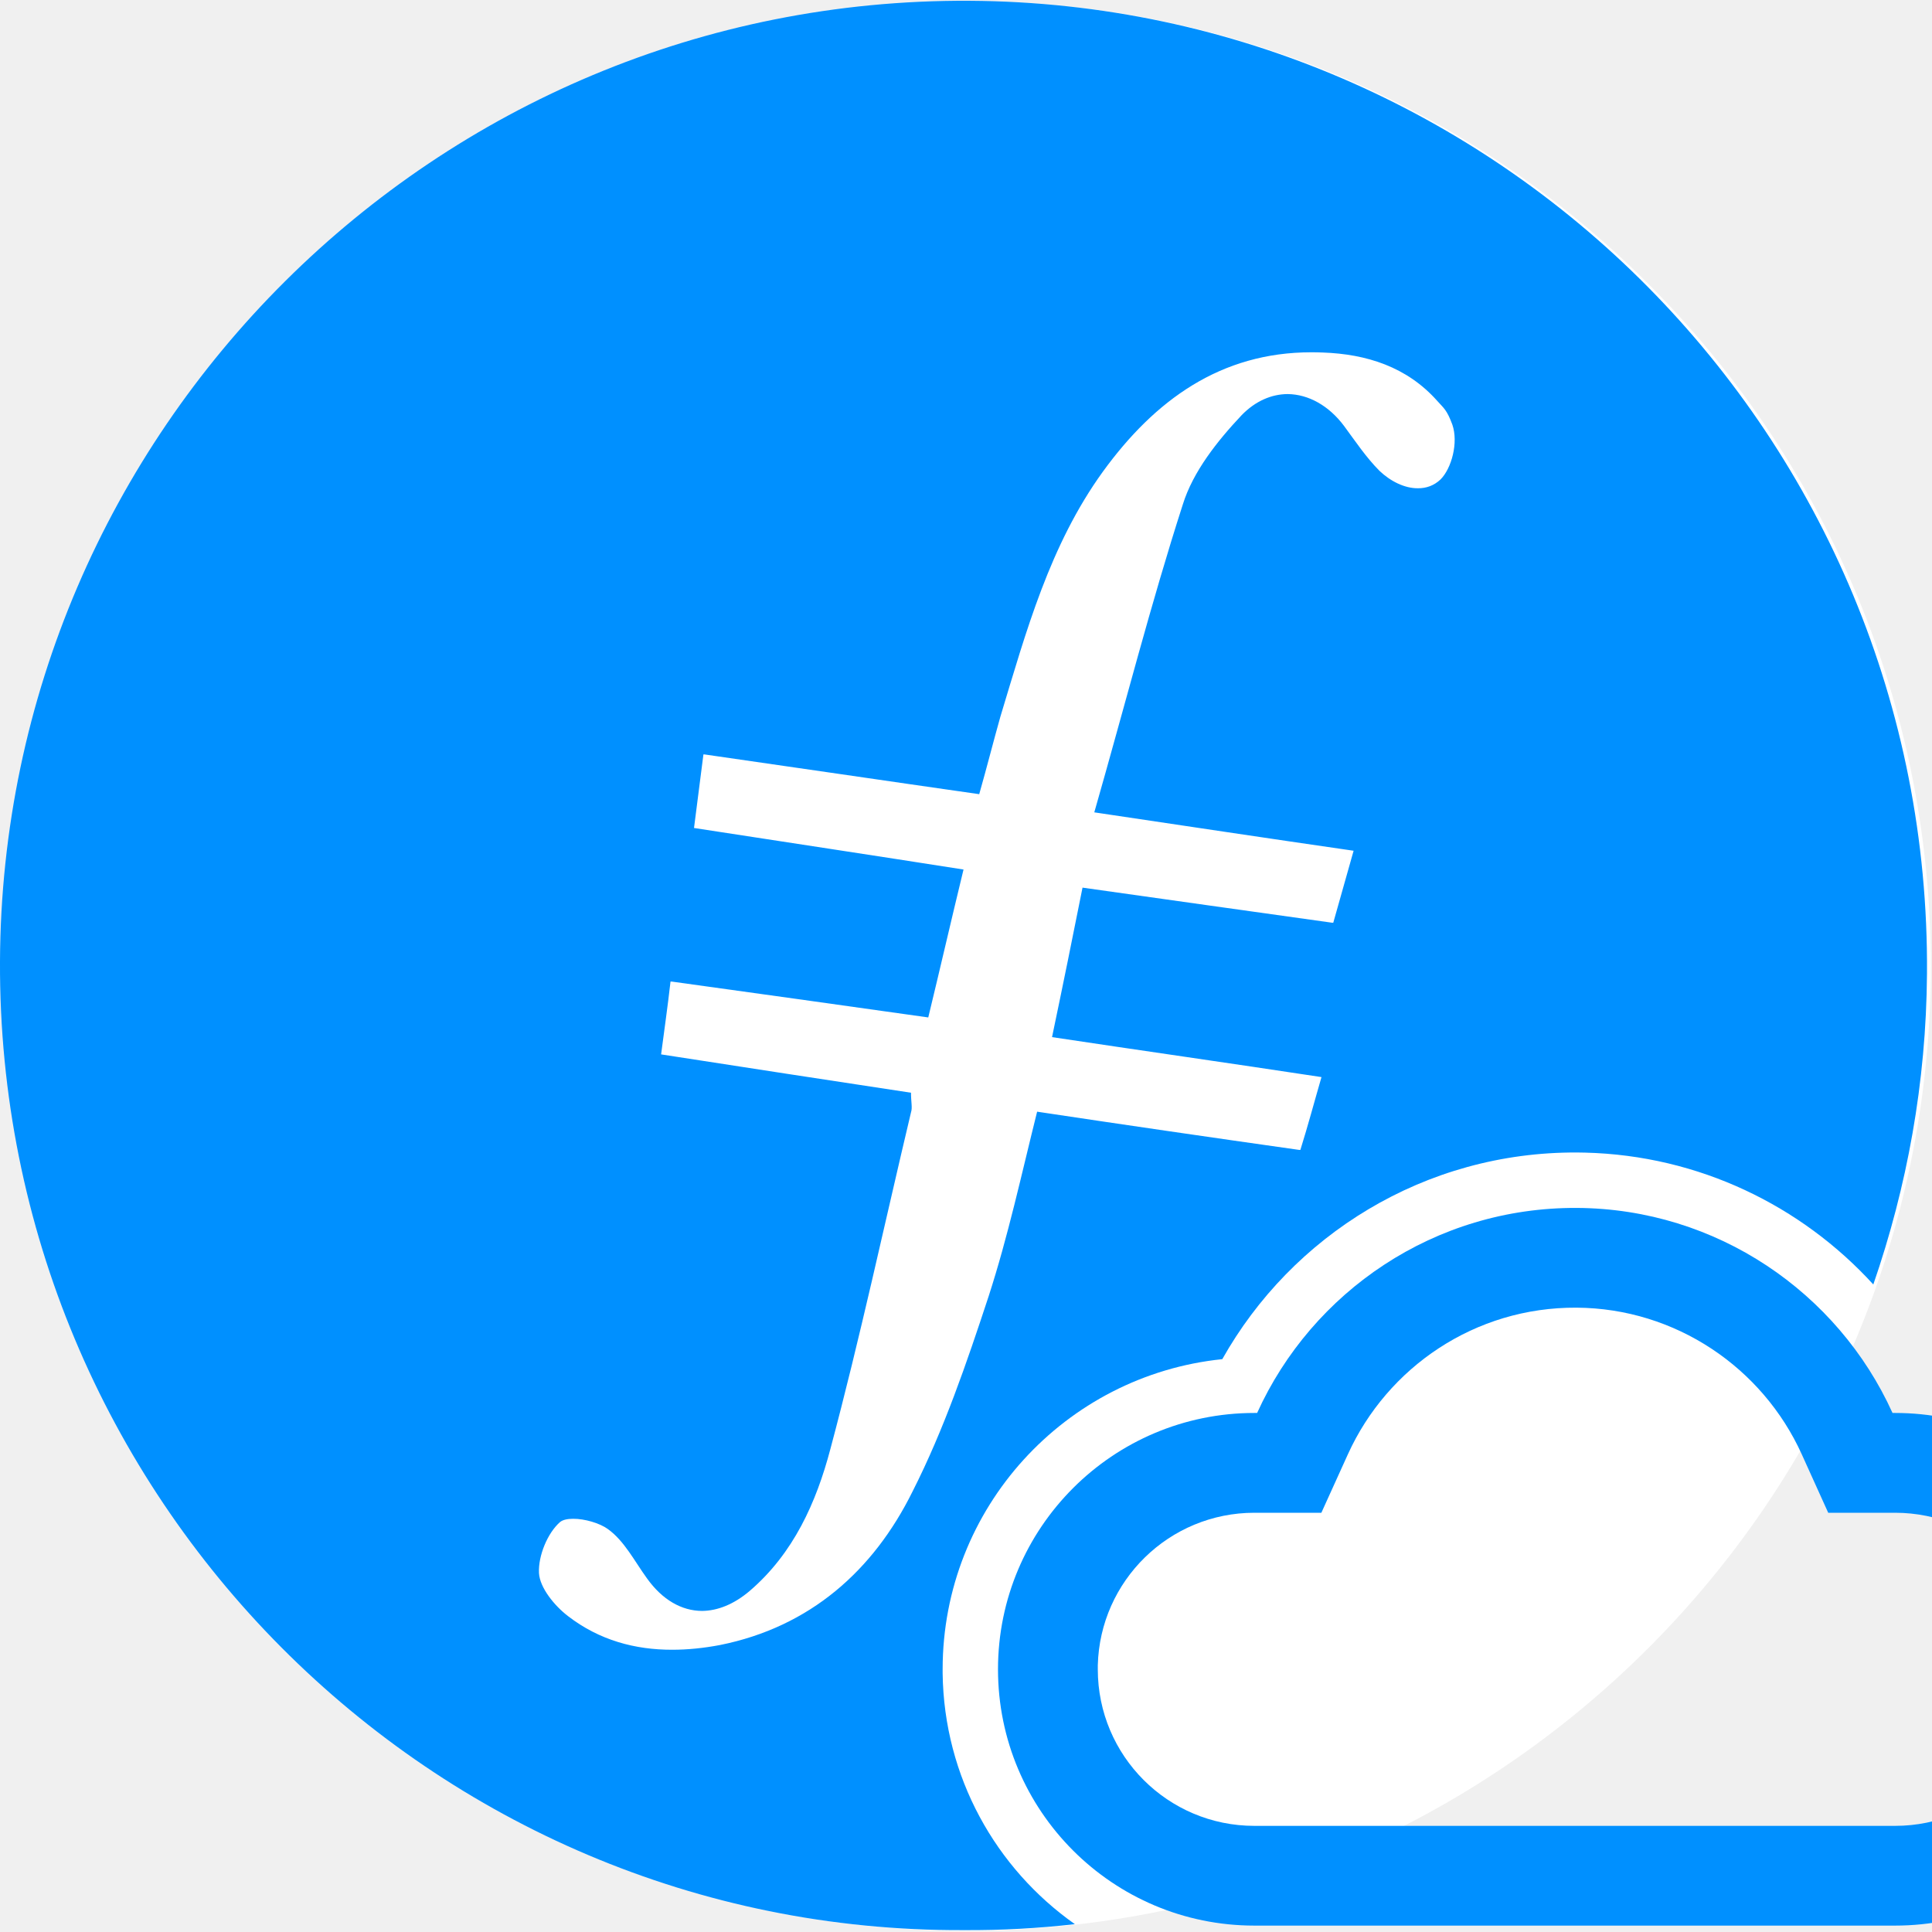
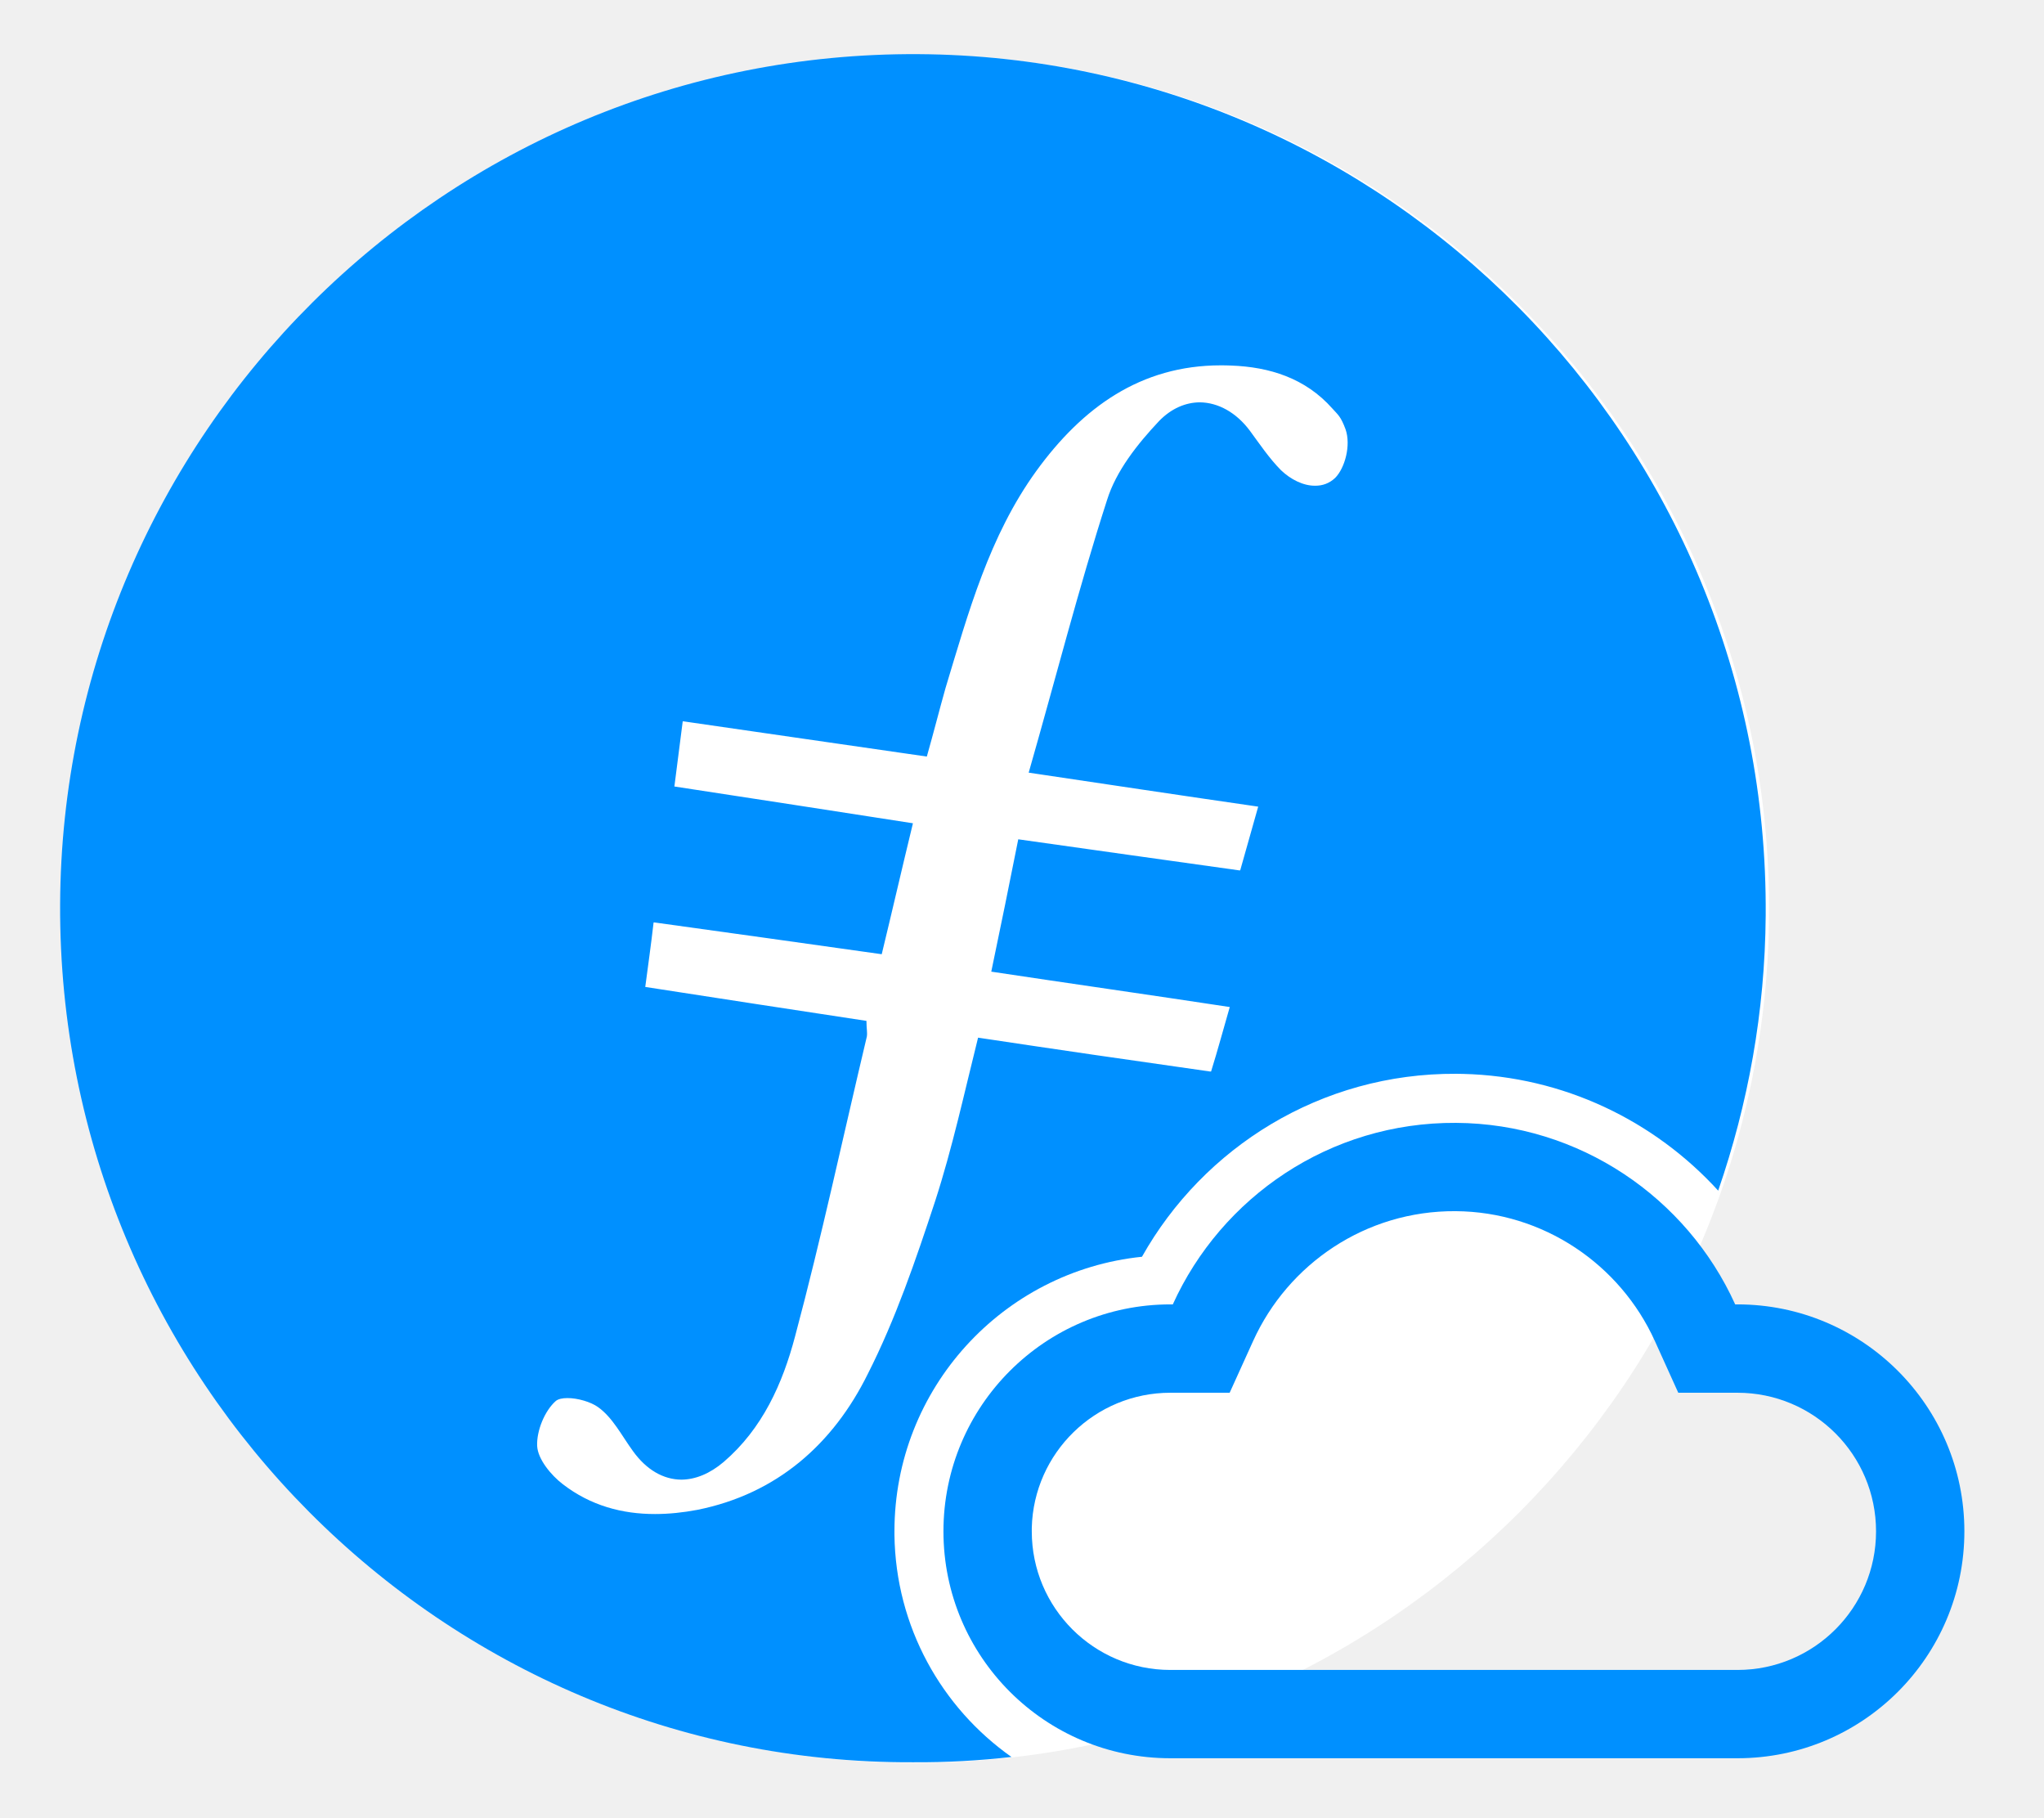
- <svg xmlns="http://www.w3.org/2000/svg" fill="none" height="32" viewBox="0 0 32 32" width="32">
+ <svg xmlns="http://www.w3.org/2000/svg" fill="none" height="32" viewBox="-1 -1 38 34" width="36">
  <circle cx="16" cy="16" fill="white" r="15.98" />
  <g clip-path="url(#clip0_672_4891)">
    <path d="M16.062 0.013C24.807 0.065 31.982 7.227 31.917 16.127C31.904 17.936 31.587 19.656 31.028 21.275C29.836 19.969 28.137 19.137 26.253 19.091L26.127 19.089C23.593 19.074 21.395 20.467 20.245 22.512C17.644 22.779 15.613 24.976 15.613 27.649L15.613 27.715C15.635 29.433 16.495 30.948 17.803 31.87C17.199 31.939 16.584 31.973 15.959 31.969C7.149 32.008 -0.039 24.794 0 15.92C0.039 7.149 7.201 -0.039 16.062 0.013ZM21.721 5.835C20.219 5.835 19.129 6.625 18.268 7.811C17.386 9.03 16.997 10.458 16.569 11.872C16.452 12.286 16.348 12.701 16.219 13.154C14.679 12.934 13.191 12.714 11.664 12.495C11.664 12.495 11.664 12.496 11.664 12.496C11.66 12.496 11.655 12.495 11.651 12.495C11.599 12.91 11.547 13.299 11.495 13.714C13.014 13.948 14.467 14.168 15.959 14.402C15.751 15.258 15.57 16.048 15.375 16.852C13.914 16.645 12.517 16.451 11.119 16.257C11.119 16.258 11.119 16.258 11.119 16.259C11.115 16.258 11.111 16.258 11.106 16.257C11.054 16.711 11.002 17.062 10.95 17.464C12.365 17.684 13.727 17.892 15.089 18.099C15.089 18.255 15.115 18.346 15.089 18.424C14.648 20.279 14.246 22.16 13.753 24.003C13.52 24.885 13.143 25.729 12.417 26.351C12.158 26.571 11.887 26.68 11.627 26.682C11.29 26.68 10.971 26.499 10.717 26.144C10.509 25.858 10.341 25.521 10.068 25.326C9.934 25.228 9.682 25.154 9.492 25.156C9.401 25.156 9.323 25.172 9.277 25.209C9.069 25.391 8.914 25.767 8.927 26.053C8.94 26.299 9.186 26.598 9.407 26.767C9.928 27.169 10.521 27.326 11.134 27.325C11.395 27.325 11.659 27.297 11.924 27.247C13.416 26.948 14.467 26.014 15.115 24.703C15.634 23.679 16.011 22.576 16.374 21.473C16.698 20.474 16.919 19.45 17.178 18.413C18.64 18.633 20.063 18.84 21.525 19.047C21.525 19.046 21.525 19.045 21.525 19.045C21.529 19.045 21.534 19.046 21.538 19.047C21.668 18.631 21.771 18.242 21.888 17.84C20.357 17.607 18.891 17.399 17.425 17.178C17.607 16.31 17.762 15.545 17.93 14.702C19.314 14.896 20.673 15.09 22.07 15.284C22.07 15.284 22.07 15.283 22.07 15.282C22.074 15.283 22.078 15.284 22.083 15.284C22.199 14.869 22.303 14.506 22.42 14.091C20.98 13.883 19.605 13.675 18.125 13.455C18.631 11.69 19.06 10.003 19.591 8.356C19.76 7.811 20.162 7.305 20.565 6.877C20.795 6.64 21.063 6.528 21.329 6.527C21.671 6.531 22.01 6.717 22.264 7.058C22.446 7.305 22.628 7.577 22.848 7.798C23.028 7.97 23.265 8.09 23.487 8.087C23.622 8.088 23.751 8.044 23.86 7.941C24.042 7.759 24.159 7.331 24.055 7.032C23.964 6.786 23.912 6.76 23.808 6.643C23.302 6.072 22.628 5.865 21.914 5.839C21.849 5.836 21.785 5.835 21.721 5.835Z" fill="#0090FF" />
    <path d="M31.389 31.894C33.734 31.894 35.635 29.993 35.635 27.649C35.635 25.304 33.732 23.403 31.388 23.403H31.346C30.441 21.405 28.432 20.021 26.122 20.007C23.759 19.993 21.732 21.397 20.822 23.403H20.777C18.433 23.403 16.53 25.304 16.53 27.649C16.53 29.993 18.431 31.894 20.776 31.894H31.389ZM33.982 27.649C33.982 29.081 32.821 30.242 31.389 30.242H20.776C19.344 30.242 18.183 29.081 18.183 27.649L18.183 27.582C18.219 26.181 19.367 25.056 20.777 25.056H21.886L22.326 24.086C22.979 22.648 24.429 21.649 26.112 21.659C27.755 21.669 29.193 22.655 29.842 24.086L30.281 25.056H31.388C32.821 25.056 33.982 26.217 33.982 27.649Z" fill="#0090FF" />
-     <path d="M107.109 16.8C107.109 15.557 106.564 14.65 105.162 14.65C104.325 14.65 103.001 15.123 102.826 16.918V22.974H100.373V12.717H102.748V14.117C103.449 13.17 104.5 12.48 105.941 12.48C108.277 12.48 109.542 14.098 109.542 16.504V22.974H107.109V16.8Z" fill="#0090FF" />
-     <path d="M95.768 22.974V12.717H98.234V22.974H95.768ZM95.768 11.079V8.771H98.253V11.079H95.768Z" fill="#0090FF" />
-     <path d="M89.028 23.211C85.733 23.211 83.84 20.903 83.84 17.846C83.84 14.788 85.733 12.48 89.028 12.48C92.322 12.48 94.216 14.788 94.216 17.846C94.216 20.903 92.322 23.211 89.028 23.211ZM86.365 17.846C86.365 19.818 87.193 21.14 89.028 21.14C90.862 21.14 91.691 19.818 91.691 17.846C91.691 15.873 90.862 14.551 89.028 14.551C87.193 14.551 86.365 15.873 86.365 17.846Z" fill="#0090FF" />
-     <path d="M77.987 23.211C74.85 23.211 72.957 20.903 72.957 17.846C72.957 14.788 74.85 12.48 77.987 12.48C80.808 12.48 82.425 14.078 82.741 16.386H80.255C80.019 15.242 79.21 14.551 77.987 14.551C76.31 14.551 75.482 15.873 75.482 17.846C75.482 19.818 76.31 21.14 77.987 21.14C79.249 21.14 80.038 20.41 80.255 19.187H82.741C82.445 21.554 80.749 23.211 77.987 23.211Z" fill="#0090FF" />
-     <path d="M66.846 23.211C63.669 23.211 61.776 20.903 61.776 17.846C61.776 14.788 63.669 12.48 66.846 12.48C70.021 12.48 71.915 14.709 71.915 18.043V18.635H64.242C64.459 20.232 65.366 21.258 66.846 21.258C68.049 21.258 68.858 20.745 69.291 19.838H71.718C71.047 21.87 69.291 23.211 66.846 23.211ZM64.261 16.859H69.41C69.153 15.36 68.266 14.433 66.846 14.433C65.425 14.433 64.537 15.36 64.261 16.859Z" fill="#0090FF" />
-     <path d="M56.302 8.771H58.788V20.094C58.788 20.765 59.024 21.061 59.774 21.061H61.115V22.974H59.142C57.407 22.974 56.302 22.422 56.302 20.351V8.771Z" fill="#0090FF" />
-     <path d="M51.595 22.974V12.717H54.06V22.974H51.595ZM51.595 11.079V8.771H54.08V11.079H51.595Z" fill="#0090FF" />
-     <path d="M40.053 22.974V8.771H50.074V11.158H42.697V14.531H49.7V16.82H42.697V22.974H40.053Z" fill="#0090FF" />
-     <path d="M138.41 16.8C138.41 15.557 137.857 14.65 136.437 14.65C135.589 14.65 134.247 15.123 134.07 16.918V22.974H131.584V12.717H133.991V14.117C134.701 13.17 135.766 12.48 137.226 12.48C139.593 12.48 140.875 14.098 140.875 16.504V22.974H138.41V16.8Z" fill="#0090FF" />
-     <path d="M126.999 22.974V12.717H129.465V22.974H126.999ZM126.999 11.079V8.771H129.485V11.079H126.999Z" fill="#0090FF" />
-     <path d="M114.193 22.974V8.771H120.17C123.622 8.771 125.358 10.764 125.358 13.368C125.358 15.952 123.622 17.944 120.17 17.944H116.836V22.974H114.193ZM116.836 15.636H120.032C121.827 15.636 122.675 14.788 122.675 13.368C122.675 11.947 121.827 11.079 120.032 11.079H116.836V15.636Z" fill="#0090FF" />
  </g>
  <defs>
    <clipPath id="clip0_672_4891">
      <rect fill="#0090FF" height="32" width="140.9" />
    </clipPath>
  </defs>
</svg>
